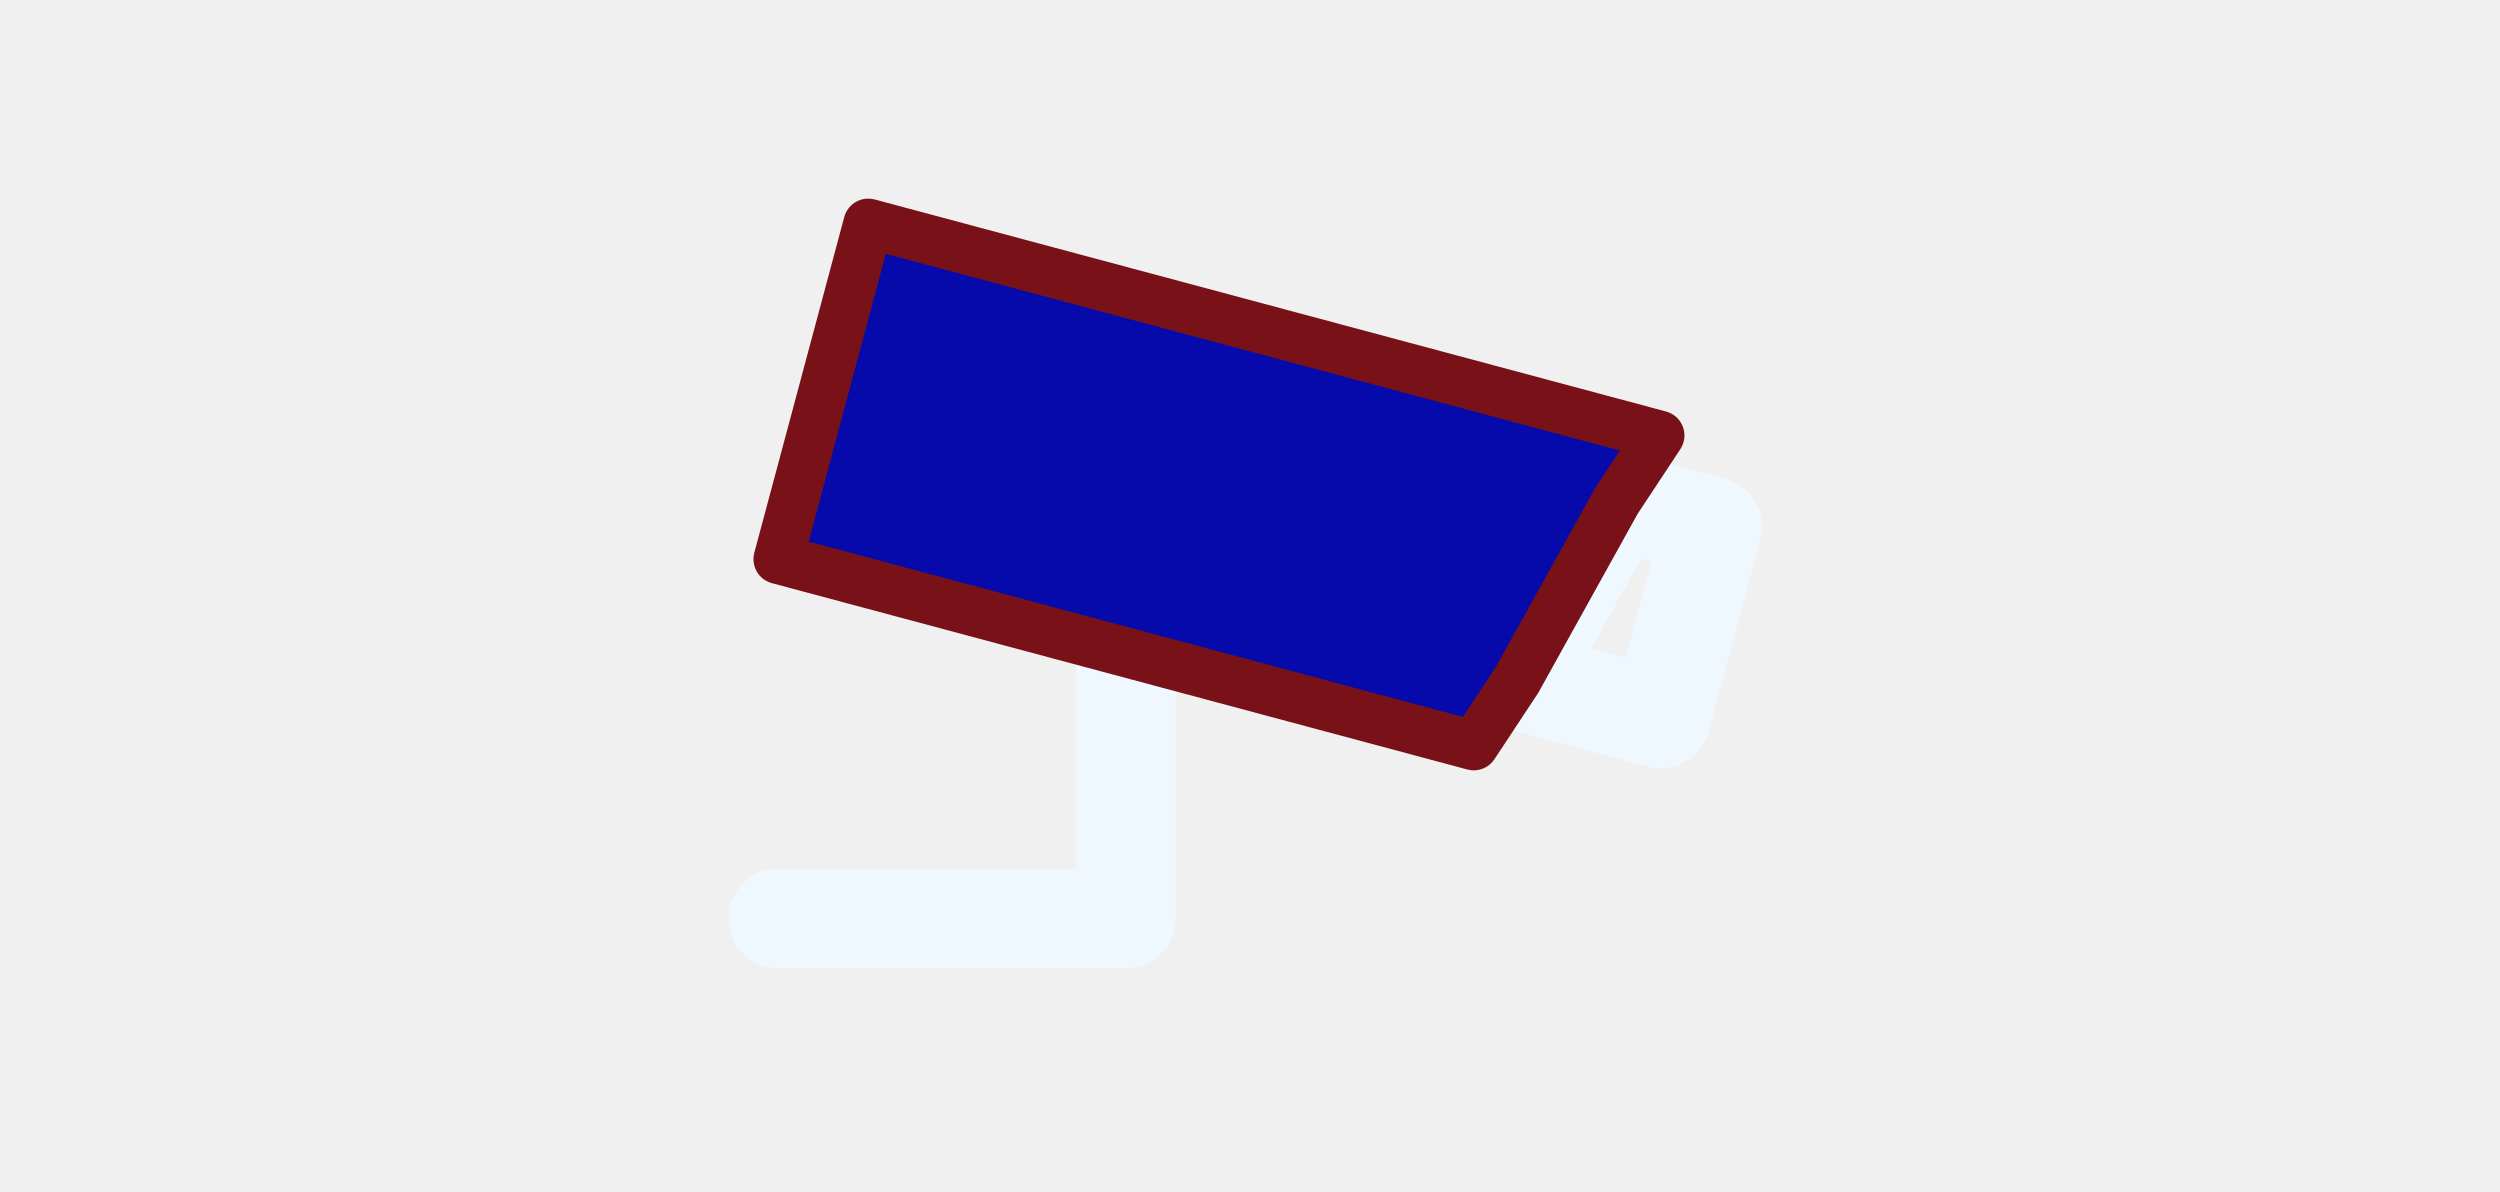
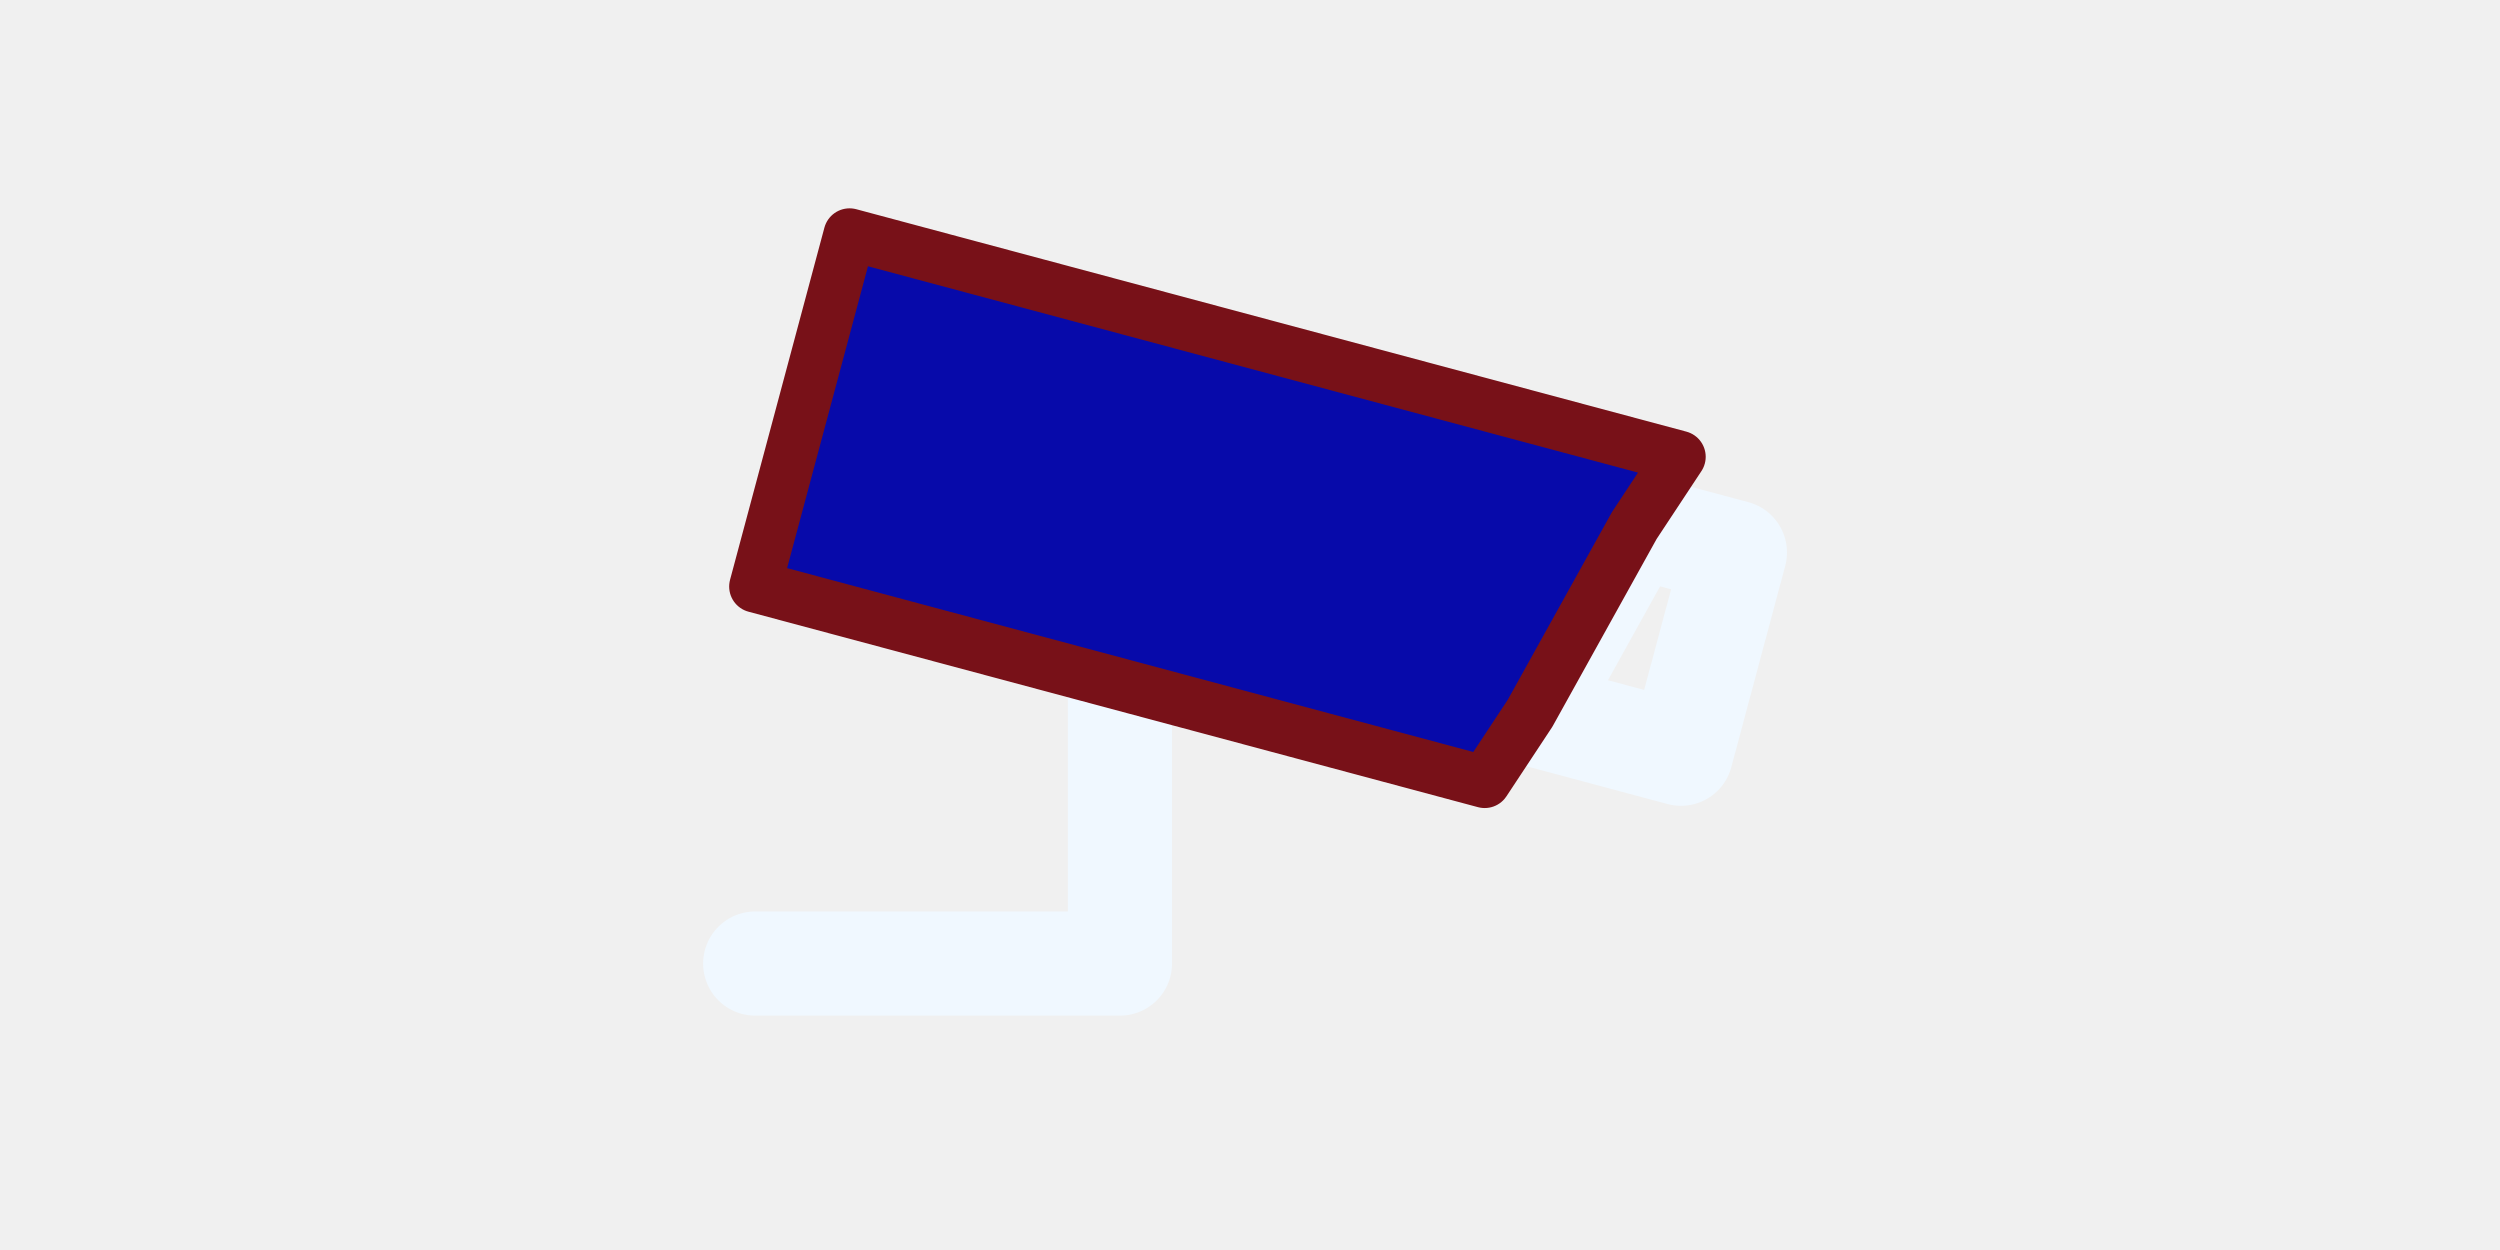
- <svg xmlns="http://www.w3.org/2000/svg" width="300px" height="143px" viewBox="0 0 48 48" fill="none">
+ <svg xmlns="http://www.w3.org/2000/svg" width="600px" height="300px" viewBox="0 0 48 48" fill="none">
  <path d="M48 0H0V48H48V0Z" fill="white" fill-opacity="0.01" />
  <path d="M19.006 26.276V37H5" stroke="aliceblue" stroke-width="4" stroke-linecap="round" stroke-linejoin="round" />
  <path d="M42.62 21.215L38.757 20.18L34.754 27.39L40.55 28.943L42.62 21.215Z" stroke="aliceblue" stroke-width="4" stroke-linecap="round" stroke-linejoin="round" />
  <path d="M38.757 20.18L34.754 27.39L33.012 30.029L5 22.523L8.623 9L40.499 17.541L38.757 20.18Z" fill="#070aaa" stroke="#781118" stroke-width="2" stroke-linecap="round" stroke-linejoin="round" />
</svg>
